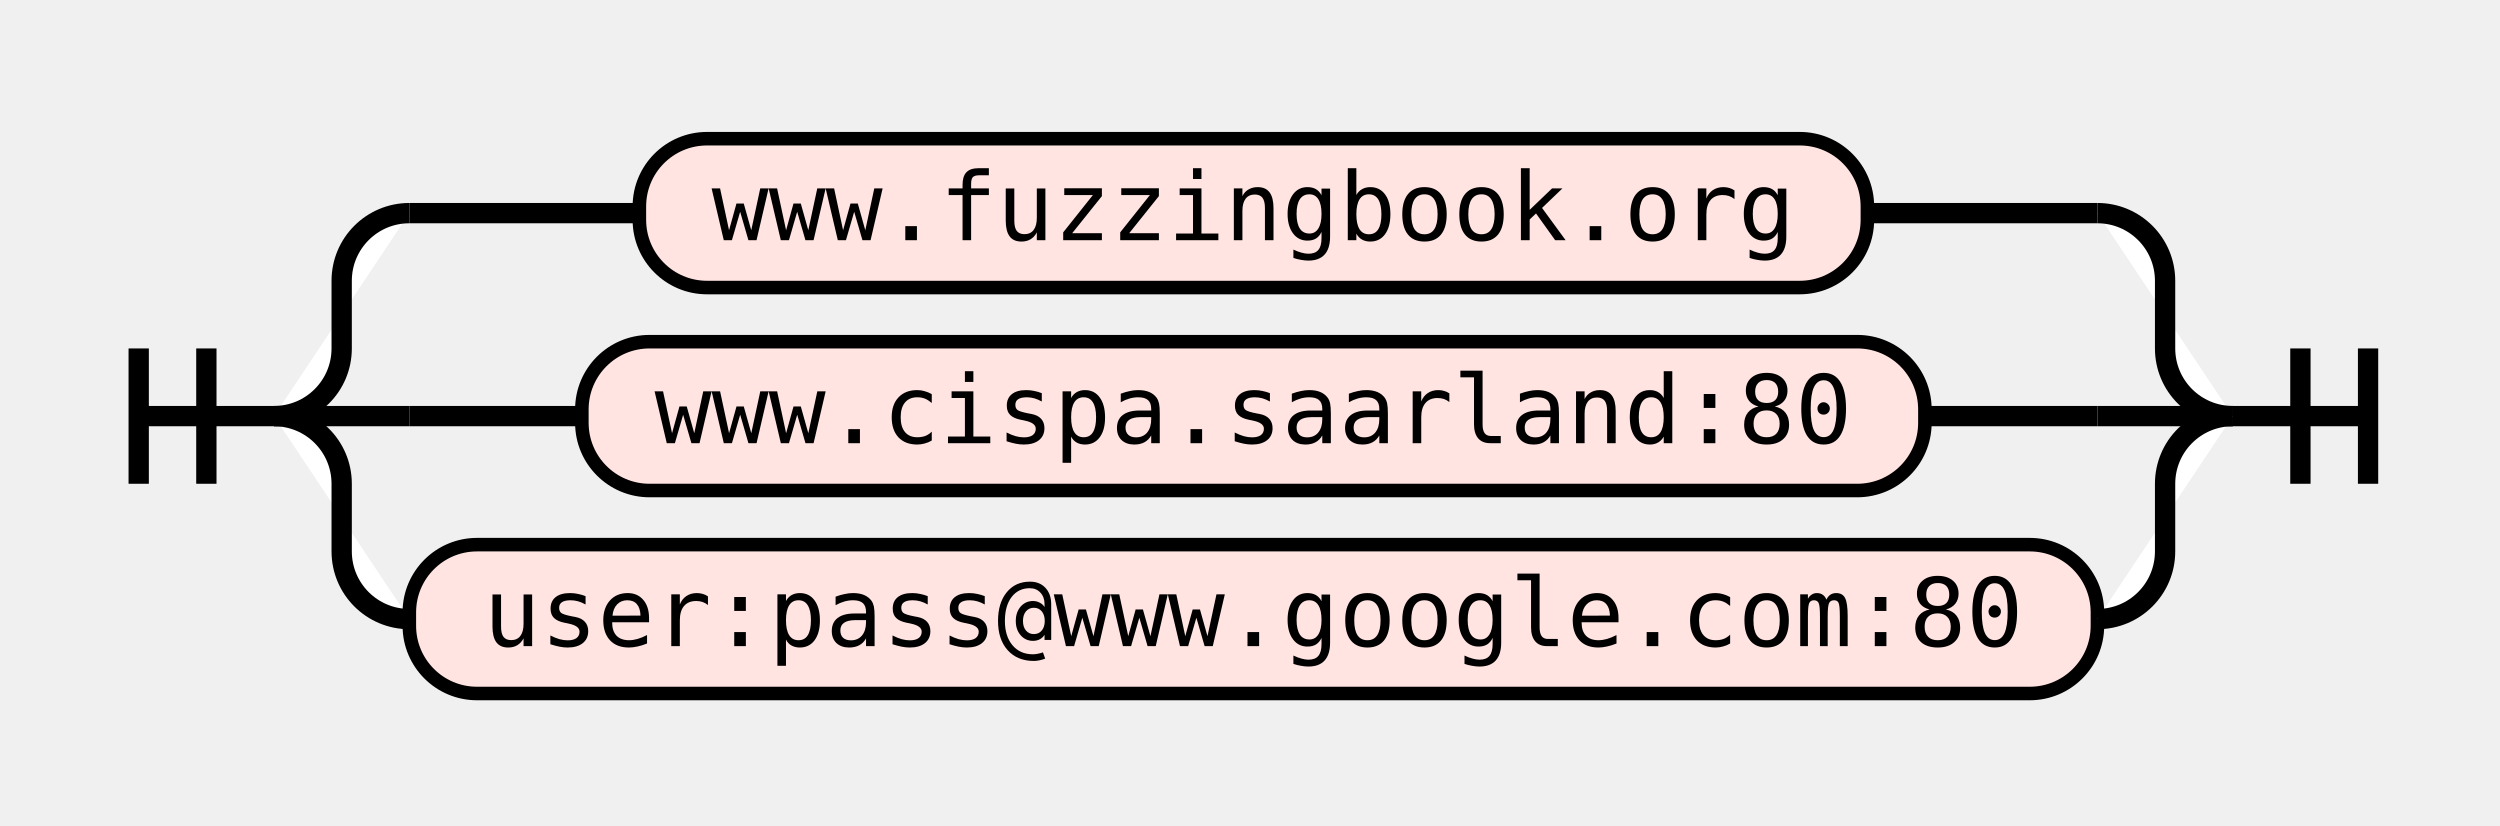
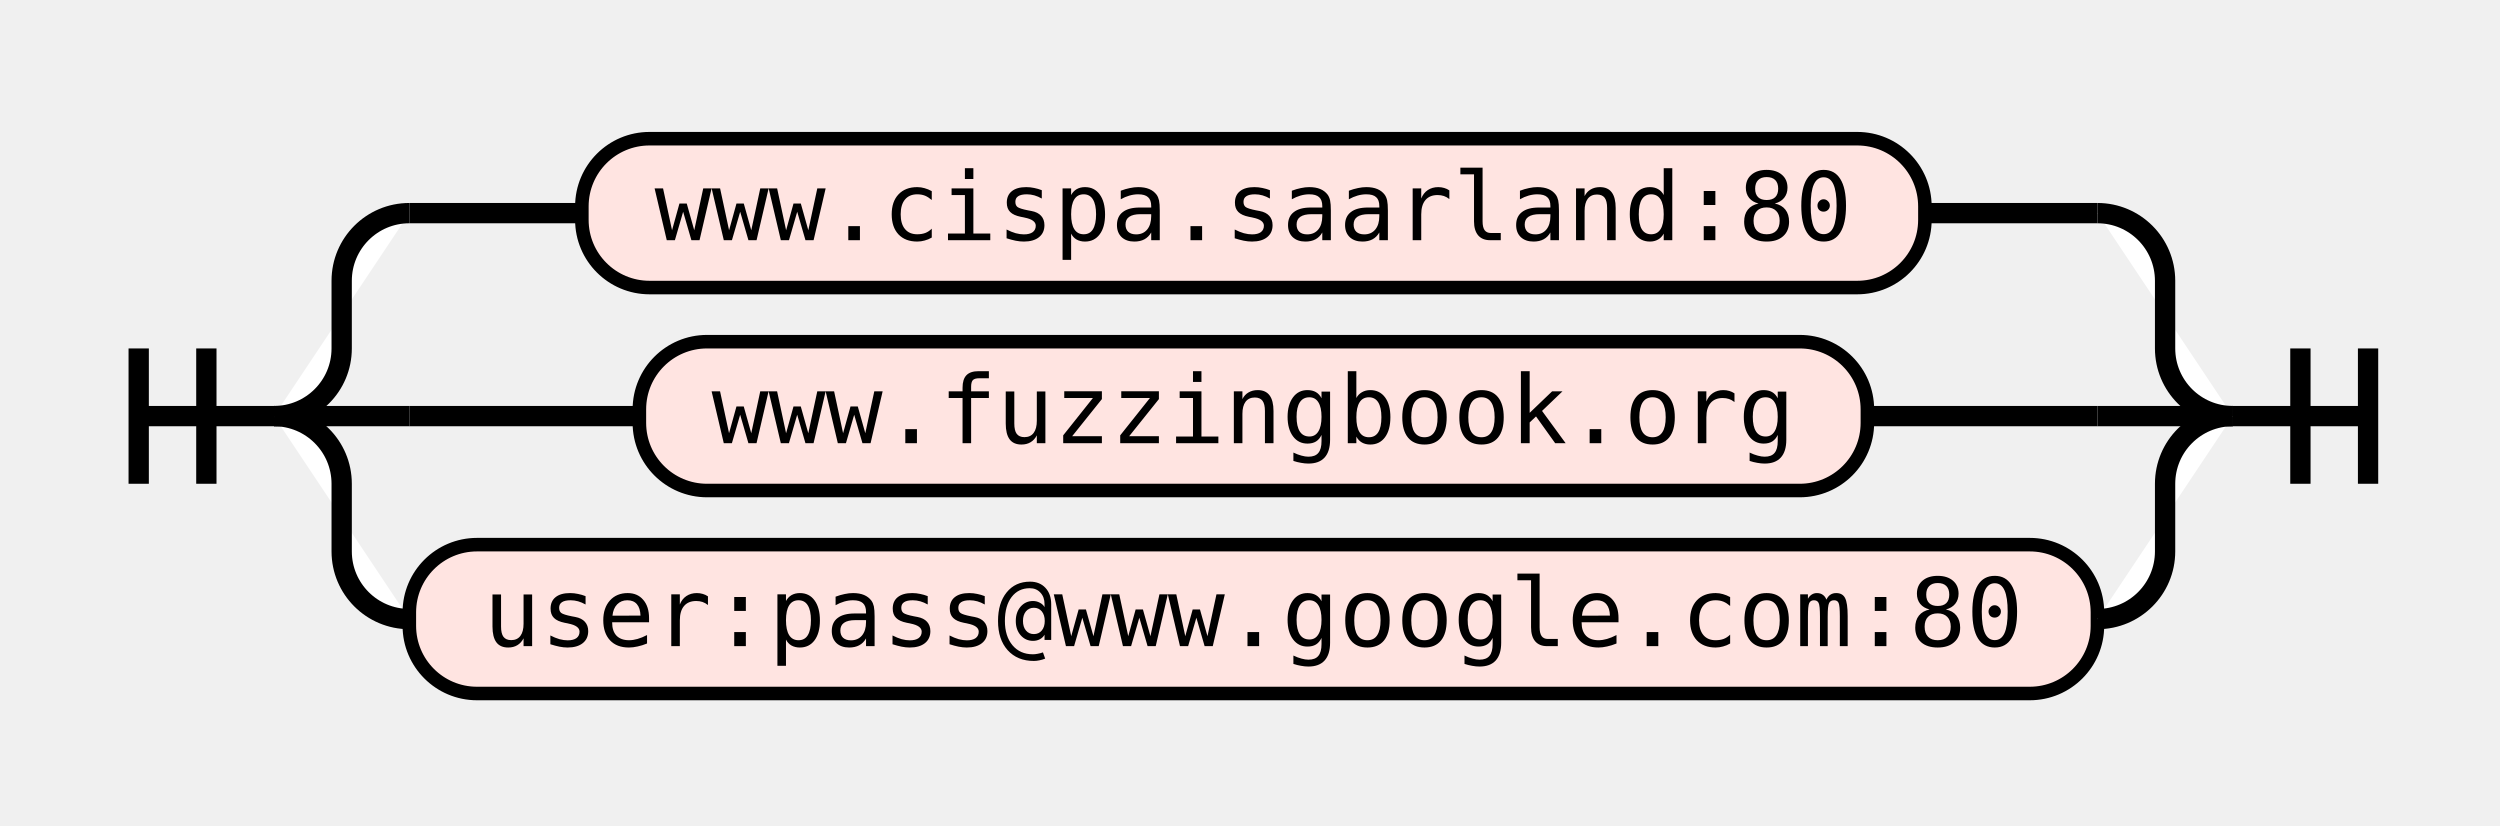
<svg xmlns="http://www.w3.org/2000/svg" class="railroad-diagram" height="122" viewBox="0 0 369.5 122" width="369.5">
  <g transform="translate(.5 .5)">
    <style>/*  */
    svg.railroad-diagram {
    }
    svg.railroad-diagram path {
        stroke-width:3;
        stroke:black;
        fill:white;
    }
    svg.railroad-diagram text {
        font:14px "Fira Mono", monospace;
        text-anchor:middle;
    }
    svg.railroad-diagram text.label{
        text-anchor:start;
    }
    svg.railroad-diagram text.comment{
        font:italic 12px "Fira Mono", monospace;
    }
    svg.railroad-diagram rect{
        stroke-width:2;
        stroke:black;
        fill:mistyrose;
    }

/*  */
</style>
    <g>
      <path d="M20 51v20m10 -20v20m-10 -10h20" />
    </g>
    <g>
      <path d="M40 61h0.0" />
      <path d="M329.5 61h0.0" />
      <path d="M40.0 61a10 10 0 0 0 10 -10v-10a10 10 0 0 1 10 -10" />
      <g>
-         <path d="M60.0 31h34.0" />
-         <path d="M275.5 31h34.0" />
+         <path d="M60.0 31h25.5" />
+         <path d="M284.0 31h25.5" />
        <g class="terminal">
-           <path d="M94.0 31h0.0" />
-           <path d="M275.5 31h0.0" />
-           <rect height="22" rx="10" ry="10" width="181.5" x="94.0" y="20" />
-           <text x="184.75" y="35">www.fuzzingbook.org</text>
+           <path d="M85.5 31h0.0" />
+           <path d="M284.0 31h0.0" />
+           <rect height="22" rx="10" ry="10" width="198.5" x="85.5" y="20" />
+           <text x="184.75" y="35">www.cispa.saarland:80</text>
        </g>
      </g>
      <path d="M309.5 31a10 10 0 0 1 10 10v10a10 10 0 0 0 10 10" />
      <path d="M40.0 61h20" />
      <g>
-         <path d="M60.0 61h25.5" />
-         <path d="M284.0 61h25.5" />
+         <path d="M60.0 61h34.0" />
+         <path d="M275.5 61h34.0" />
        <g class="terminal">
-           <path d="M85.5 61h0.0" />
-           <path d="M284.0 61h0.0" />
-           <rect height="22" rx="10" ry="10" width="198.5" x="85.5" y="50" />
-           <text x="184.75" y="65">www.cispa.saarland:80</text>
+           <path d="M94.0 61h0.0" />
+           <path d="M275.5 61h0.0" />
+           <rect height="22" rx="10" ry="10" width="181.5" x="94.0" y="50" />
+           <text x="184.75" y="65">www.fuzzingbook.org</text>
        </g>
      </g>
      <path d="M309.5 61h20" />
      <path d="M40.0 61a10 10 0 0 1 10 10v10a10 10 0 0 0 10 10" />
      <g>
        <path d="M60.0 91h0.0" />
        <path d="M309.5 91h0.0" />
        <g class="terminal">
          <path d="M60.0 91h0.0" />
          <path d="M309.5 91h0.0" />
          <rect height="22" rx="10" ry="10" width="249.5" x="60.0" y="80" />
          <text x="184.75" y="95">user:pass@www.google.com:80</text>
        </g>
      </g>
      <path d="M309.5 91a10 10 0 0 0 10 -10v-10a10 10 0 0 1 10 -10" />
    </g>
    <path d="M 329.5 61 h 20 m -10 -10 v 20 m 10 -20 v 20" />
  </g>
</svg>
